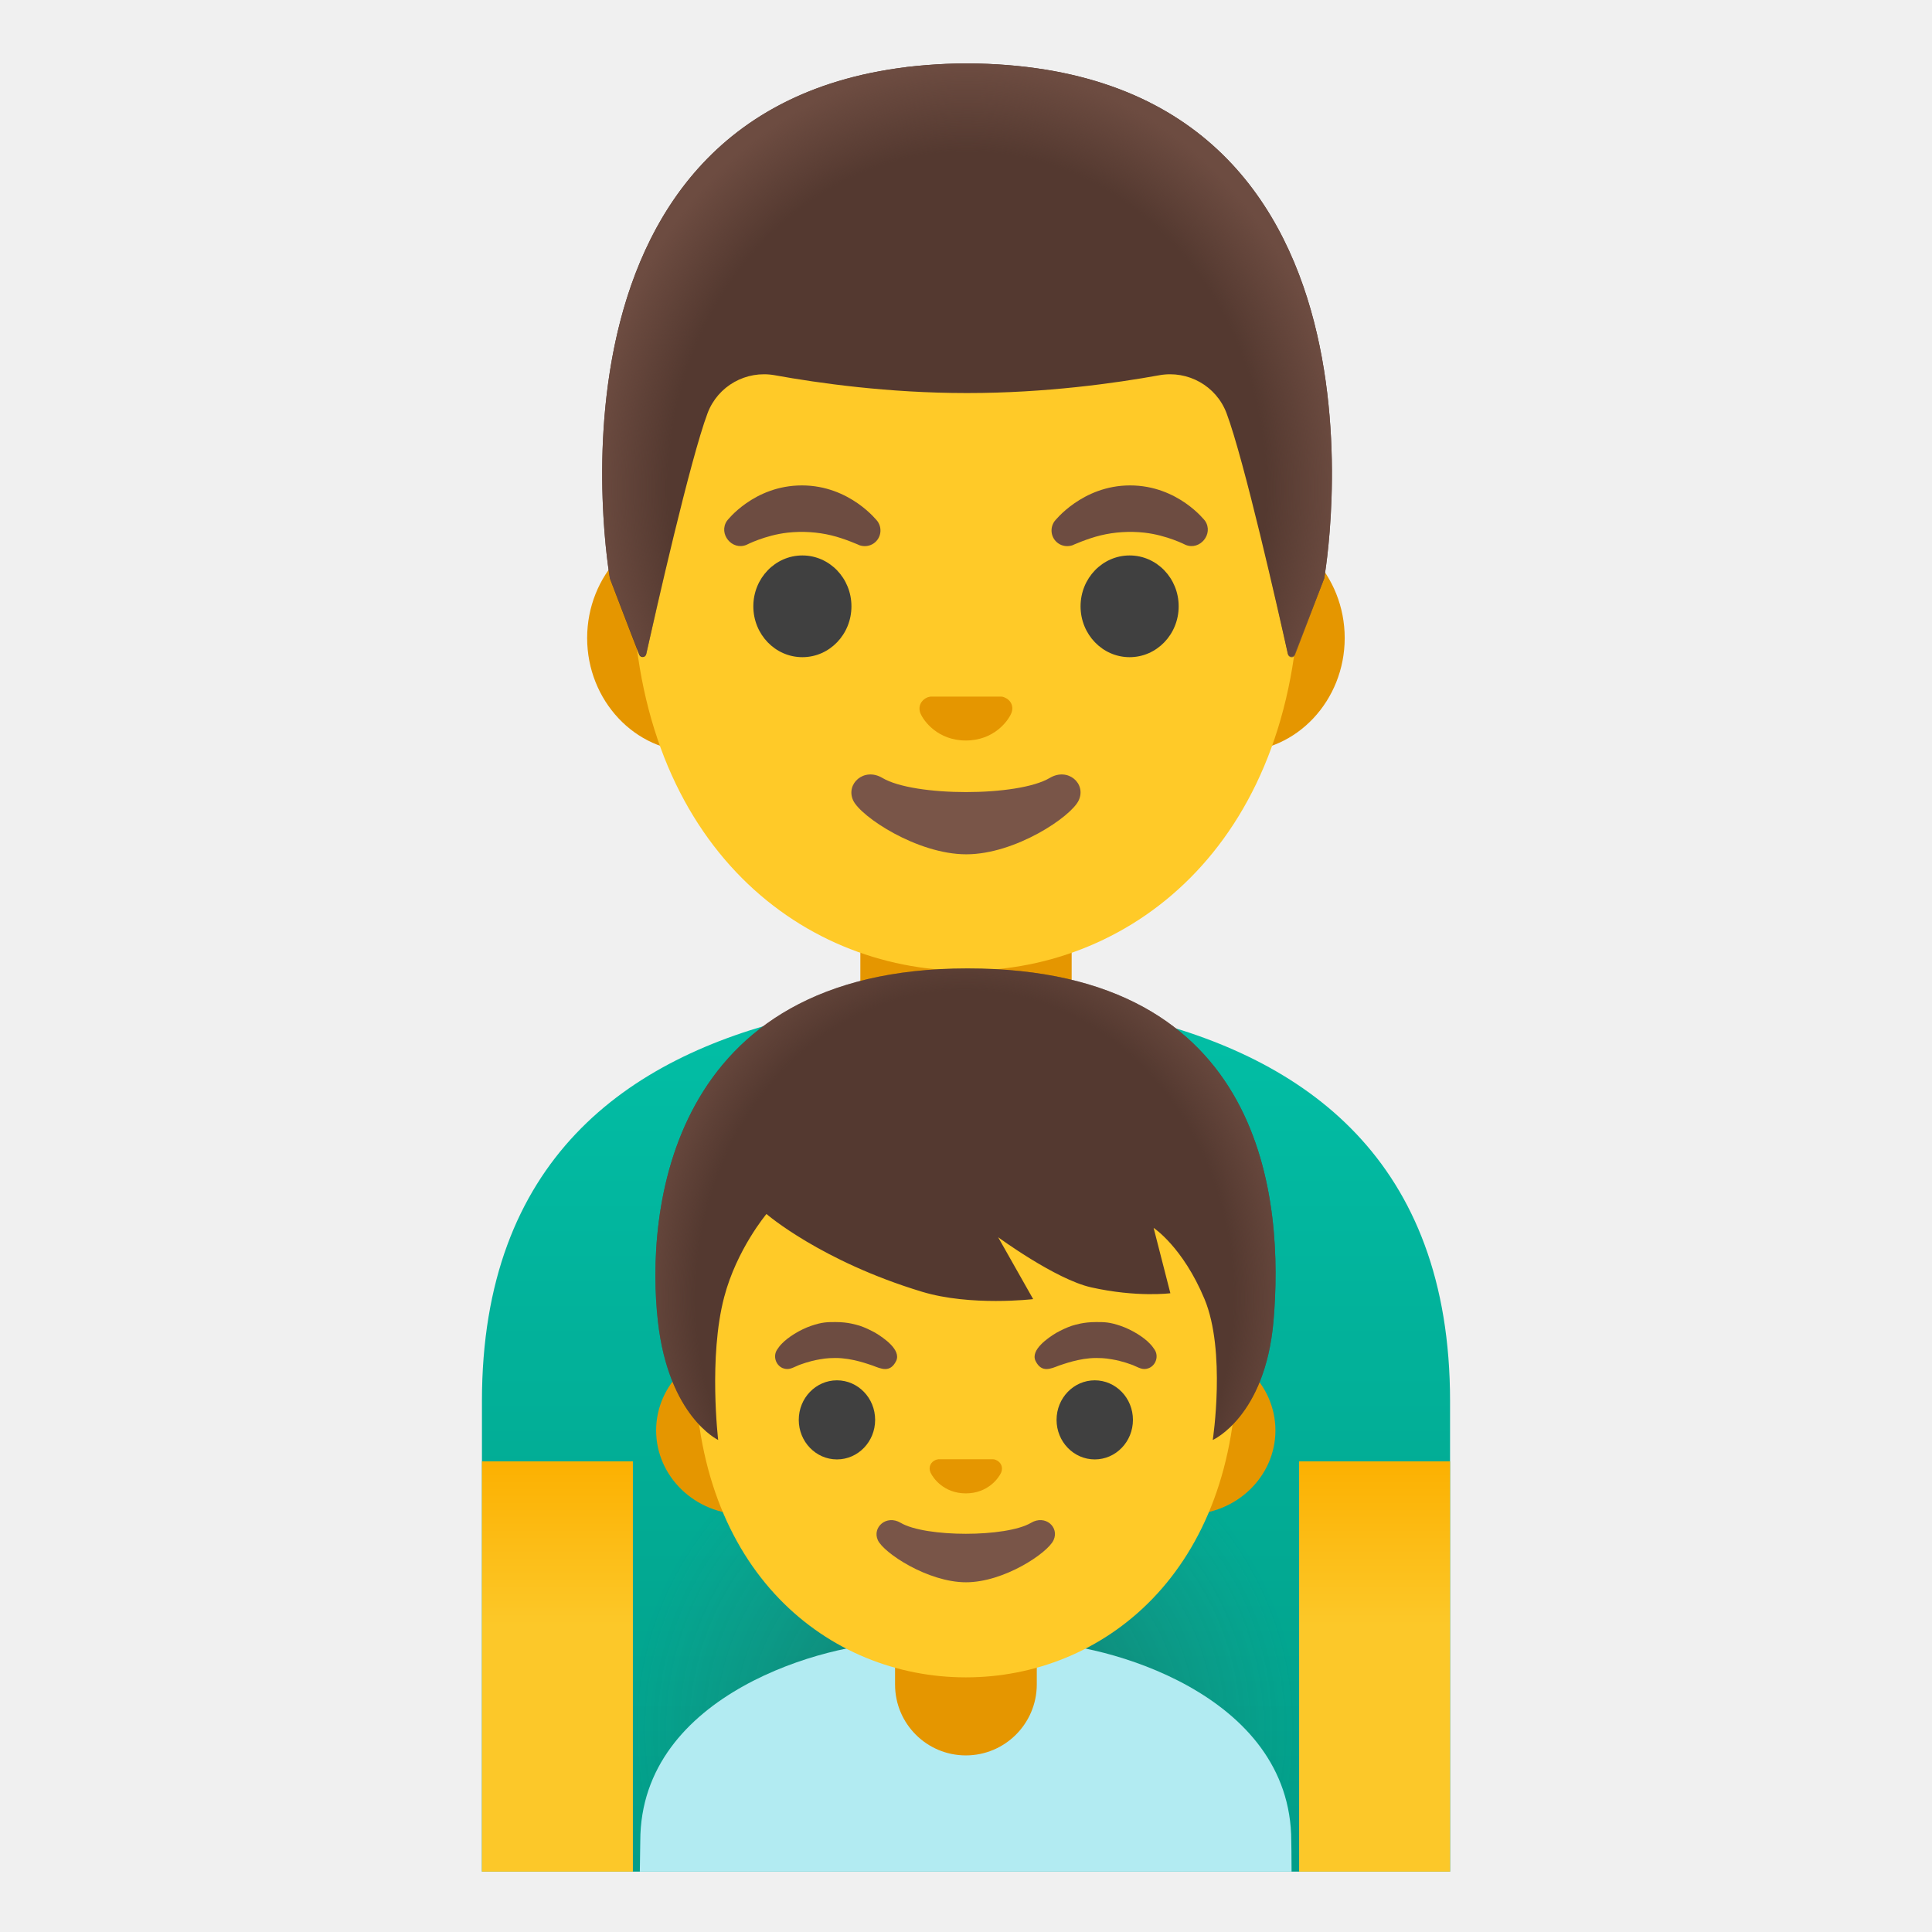
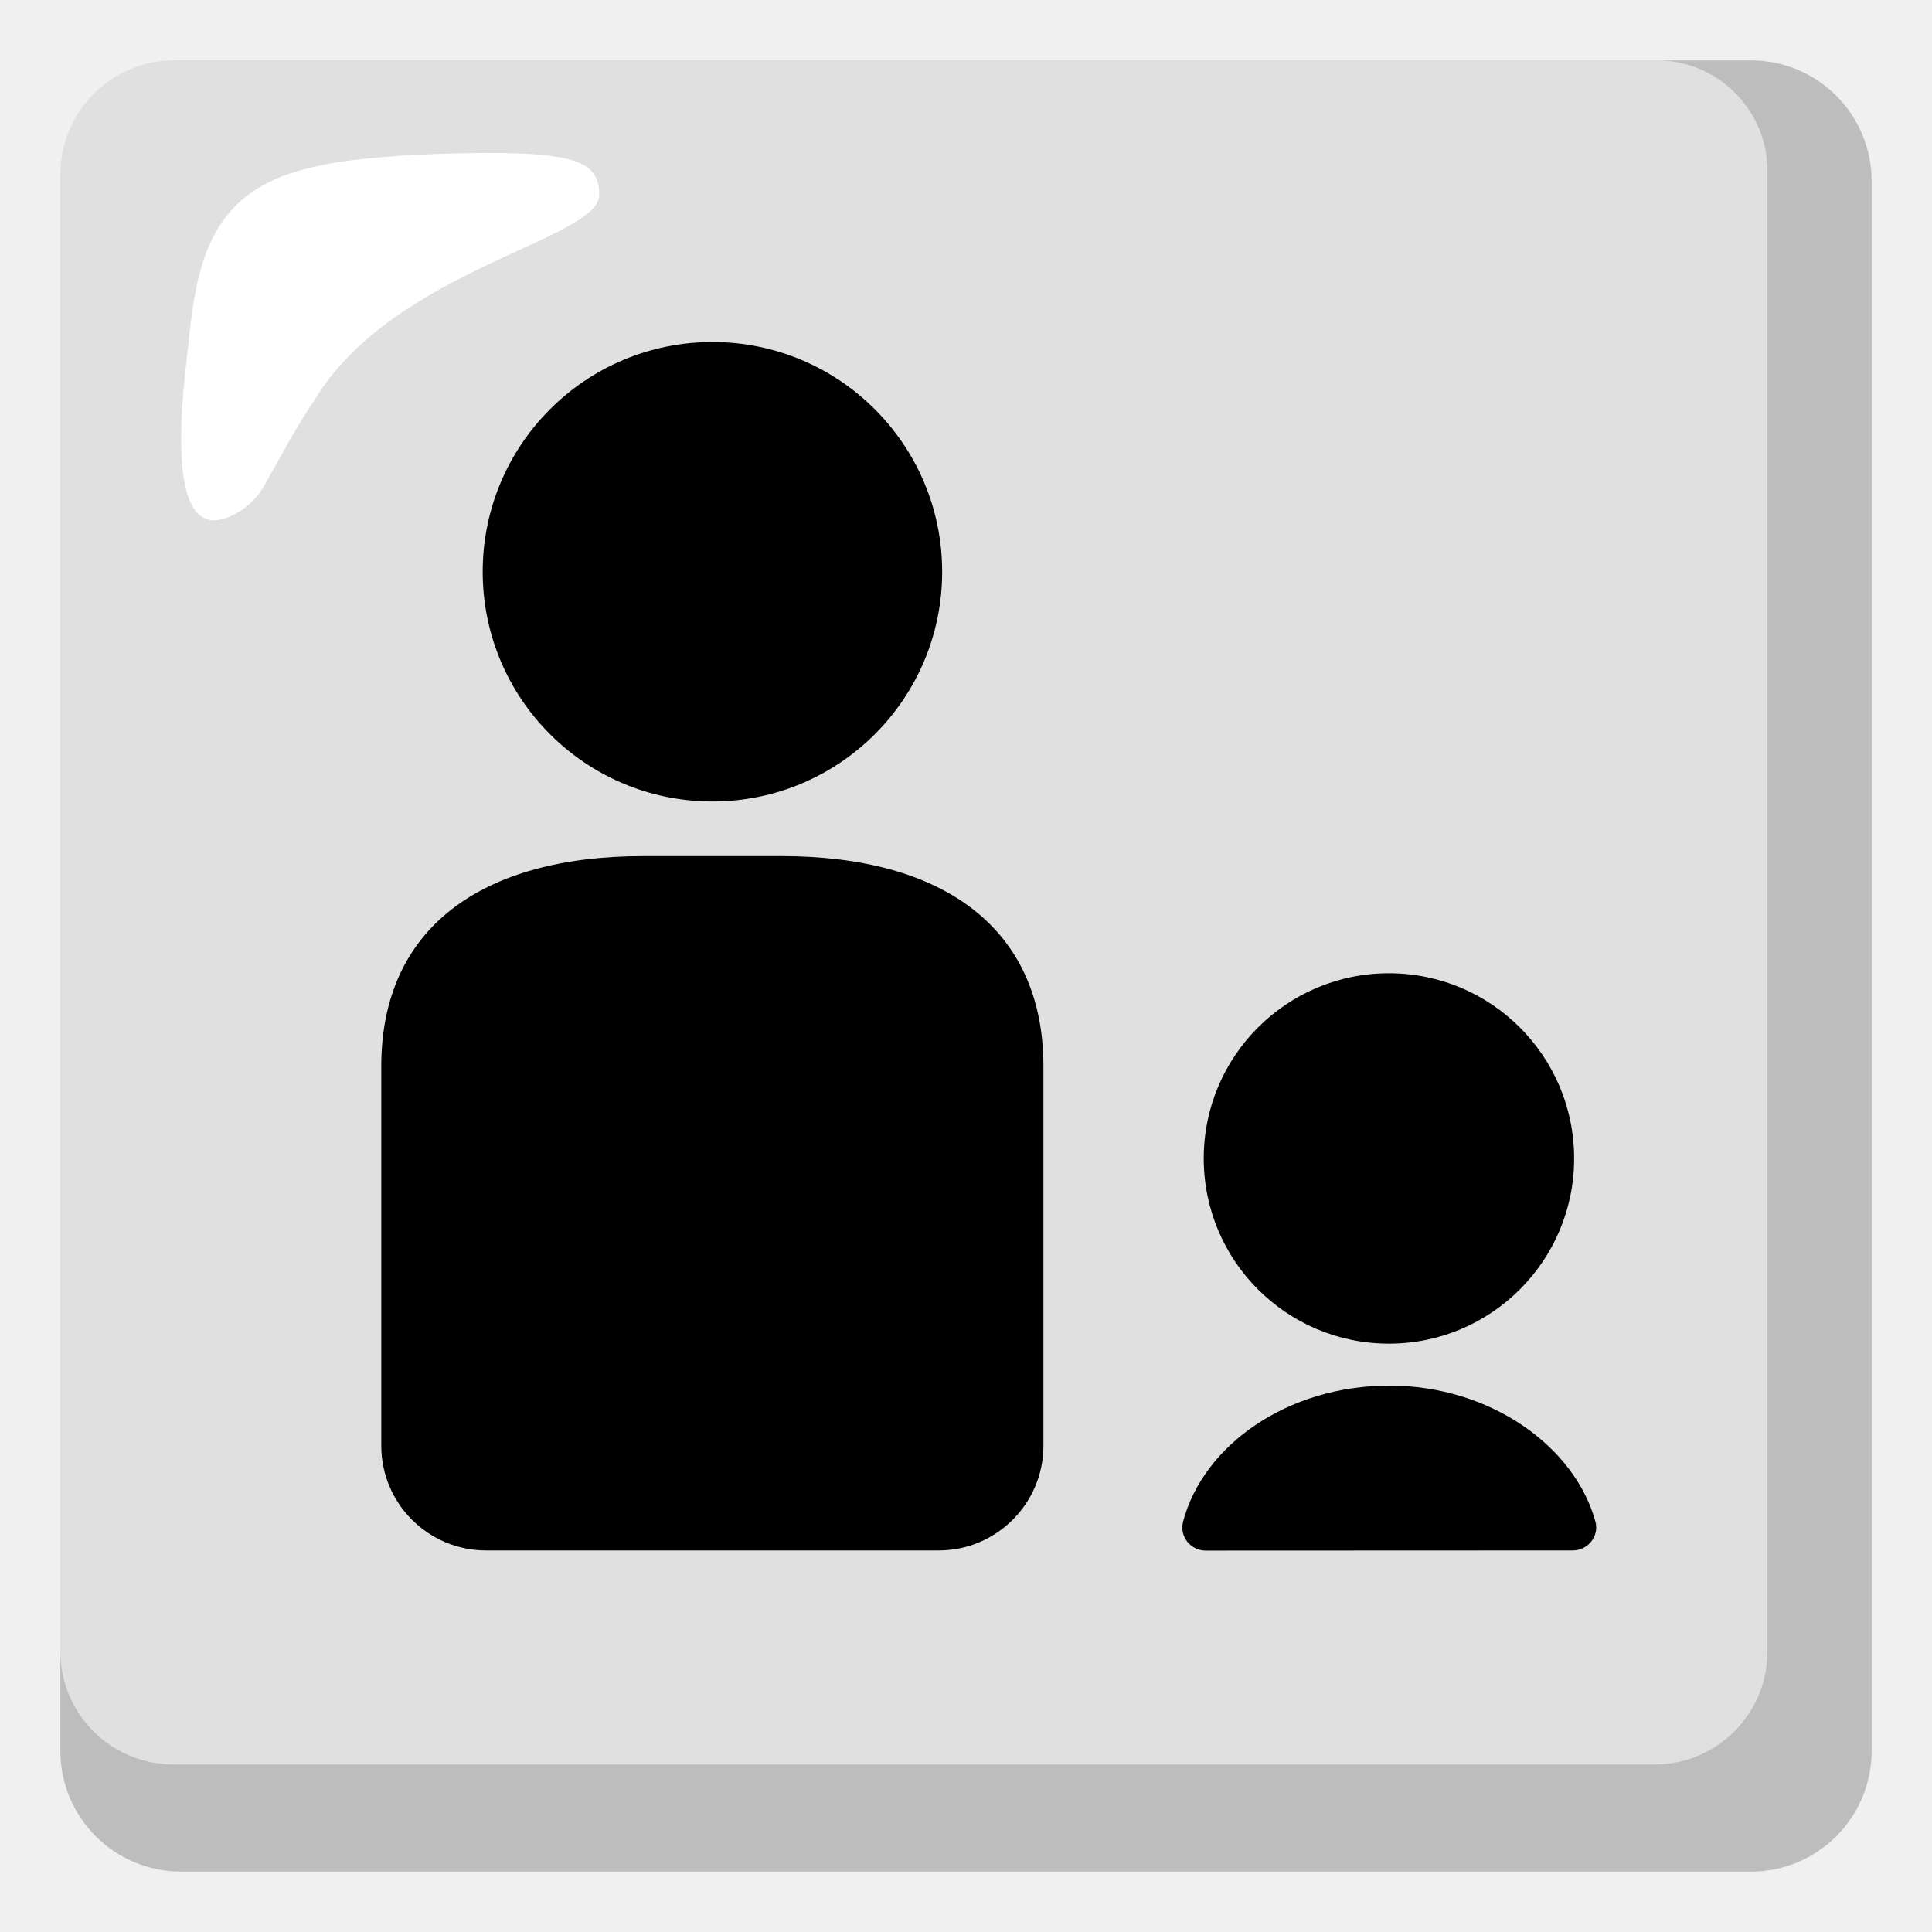
- <svg xmlns="http://www.w3.org/2000/svg" version="1.1" id="Layer_1" x="0px" y="0px" viewBox="0 0 128 128" style="enable-background:new 0 0 128 128;" xml:space="preserve">
-   <g id="shirt_2_">
+ <svg xmlns="http://www.w3.org/2000/svg" version="1.1" id="Layer_3" x="0px" y="0px" viewBox="0 0 128 128" style="enable-background:new 0 0 128 128;" xml:space="preserve">
+   <g>
+     <path style="fill:#BDBDBD;" d="M116,4H12c-4.42,0-8,3.58-8,8v104c0,4.42,3.58,8,8,8h104c4.42,0,8-3.58,8-8V12   C124,7.58,120.42,4,116,4z" />
+     <path style="fill:#E0E0E0;" d="M109.7,4H11.5C7.37,4.03,4.03,7.37,4,11.5v97.9c-0.01,4.14,3.34,7.49,7.48,7.5c0.01,0,0.01,0,0.02,0   h98.1c4.14,0.01,7.49-3.34,7.5-7.48c0-0.01,0-0.01,0-0.02V11.5c0.09-4.05-3.13-7.41-7.18-7.5C109.85,4,109.77,4,109.7,4z" />
+     <path style="fill:#FFFFFF;" d="M39.7,12.9c0-2.3-1.6-3-10.8-2.7c-7.7,0.3-11.5,1.2-13.8,4c-1.9,2.3-2.3,5.6-2.6,8.4   c-0.2,2.2-2.2,14.9,3.5,11.2c0.68-0.45,1.23-1.07,1.6-1.8c1.2-2.1,1.9-3.5,3.3-5.6C26.2,17.8,39.7,15.9,39.7,12.9z" />
    <g>
-       <linearGradient id="SVGID_1_" gradientUnits="userSpaceOnUse" x1="64.001" y1="4.226" x2="64.001" y2="58.852" gradientTransform="matrix(1 0 0 -1 0 128)">
-         <stop offset="0" style="stop-color:#009E89" />
-         <stop offset="1" style="stop-color:#00BFA5" />
-       </linearGradient>
-       <path style="fill:url(#SVGID_1_);" d="M75.21,67.4c-1.83-0.43-6.52-0.65-11.21-0.65s-9.38,0.22-11.21,0.65    c-11.23,2.67-20.86,9.43-20.86,25.43V124h1.5h1.5h58.14h1.5h1.5V92.83C96.07,76.83,86.44,70.07,75.21,67.4z" />
+       <path d="M42.61,56.72h9.17c10.64,0,17.35,4.71,17.35,13.93v25.13c0,3.83-3.11,6.94-6.94,6.94H32.2c-3.83,0-6.94-3.11-6.94-6.94    V70.65C25.26,61.43,31.98,56.72,42.61,56.72z" />
+       <circle cx="47.2" cy="37.88" r="15.22" />
+       <path d="M104.21,102.72c1,0,1.75-0.95,1.49-1.91c-1.36-4.97-6.95-9.01-13.65-9.01c-6.73,0-12.33,3.93-13.67,9.02    c-0.25,0.96,0.49,1.91,1.49,1.91L104.21,102.72L104.21,102.72z" />
+       <circle cx="92.02" cy="76.75" r="12.27" />
    </g>
  </g>
-   <g id="neck_1_">
-     <path style="fill:#E59600;" d="M64,74.12L64,74.12c-3.87,0-7-3.13-7-7V60.7h14v6.42C71,70.99,67.87,74.12,64,74.12z" />
-   </g>
-   <g id="arm_1_">
-     <linearGradient id="SVGID_2_" gradientUnits="userSpaceOnUse" x1="36.929" y1="3.854" x2="36.929" y2="30.974" gradientTransform="matrix(1 0 0 -1 0 128)">
-       <stop offset="0.606" style="stop-color:#FFCA28" />
-       <stop offset="1" style="stop-color:#FFB300" />
-     </linearGradient>
-     <polygon style="fill:url(#SVGID_2_);" points="31.93,96.82 31.93,124 32.93,124 33.93,124 39.93,124 40.93,124 41.93,124    41.93,96.82  " />
-   </g>
-   <g id="arm">
-     <linearGradient id="SVGID_3_" gradientUnits="userSpaceOnUse" x1="91.071" y1="3.854" x2="91.071" y2="30.974" gradientTransform="matrix(1 0 0 -1 0 128)">
-       <stop offset="0.606" style="stop-color:#FFCA28" />
-       <stop offset="1" style="stop-color:#FFB300" />
-     </linearGradient>
-     <polygon style="fill:url(#SVGID_3_);" points="86.07,96.82 86.07,124 87.07,124 88.07,124 94.07,124 95.07,124 96.07,124    96.07,96.82  " />
-   </g>
-   <g id="ears_1_">
-     <path style="fill:#E59600;" d="M82.03,34.74H45.97c-3.89,0-7.07,3.39-7.07,7.53s3.18,7.53,7.07,7.53h36.05   c3.89,0,7.07-3.39,7.07-7.53S85.91,34.74,82.03,34.74z" />
-   </g>
-   <path id="head_4_" style="fill:#FFCA28;" d="M64,8.11L64,8.11L64,8.11c-11.48,0-22.11,12.28-22.11,29.94  c0,17.57,10.95,26.26,22.11,26.26s22.11-8.69,22.11-26.26C86.11,20.39,75.48,8.11,64,8.11z" />
-   <path id="mouth_1_" style="fill:#795548;" d="M69.55,51.54c-2.1,1.25-8.99,1.25-11.09,0c-1.21-0.72-2.44,0.38-1.94,1.48  c0.49,1.08,4.25,3.58,7.5,3.58s6.96-2.5,7.45-3.58C71.98,51.92,70.76,50.82,69.55,51.54z" />
-   <path id="nose_1_" style="fill:#E59600;" d="M66.54,46.2c-0.07-0.03-0.14-0.05-0.21-0.05h-4.67c-0.07,0.01-0.14,0.03-0.21,0.05  c-0.42,0.17-0.66,0.61-0.46,1.08c0.2,0.47,1.13,1.78,3,1.78c1.87,0,2.8-1.31,3-1.78C67.2,46.81,66.97,46.37,66.54,46.2z" />
-   <g id="eyes_1_">
-     <ellipse style="fill:#404040;" cx="53.16" cy="40.17" rx="3.25" ry="3.37" />
-     <ellipse style="fill:#404040;" cx="74.84" cy="40.17" rx="3.25" ry="3.37" />
-   </g>
-   <g id="eyebrows_1_">
-     <path style="fill:#6D4C41;" d="M48.16,34.51c0,0,1.78-2.35,4.97-2.35s5.01,2.38,5.01,2.38c0.33,0.47,0.23,1.11-0.24,1.45   c-0.28,0.2-0.63,0.24-0.94,0.14c0,0-0.97-0.44-1.88-0.66s-1.91-0.29-2.9-0.18c-1.5,0.17-2.73,0.81-2.73,0.81   C48.5,36.49,47.58,35.37,48.16,34.51z" />
-     <path style="fill:#6D4C41;" d="M79.84,34.51c0,0-1.79-2.35-4.97-2.35s-5.01,2.38-5.01,2.38c-0.33,0.47-0.23,1.11,0.24,1.45   c0.28,0.2,0.63,0.24,0.94,0.14c0,0,0.97-0.44,1.88-0.66c0.91-0.22,1.91-0.29,2.9-0.18c1.5,0.17,2.73,0.81,2.73,0.81   C79.5,36.49,80.42,35.37,79.84,34.51z" />
-   </g>
-   <g id="hairGroup">
-     <path id="hair_7_" style="fill:#543930;" d="M64.08,4.2L64.08,4.2c0,0-0.01,0-0.01,0s-0.01,0-0.01,0v0   C34.32,4.36,40.41,38.33,40.41,38.33s1.33,3.5,1.94,5.05c0.09,0.22,0.41,0.2,0.46-0.04c0.64-2.84,2.92-12.91,4.07-15.97   c0.68-1.8,2.55-2.85,4.45-2.51c2.92,0.53,7.56,1.18,12.68,1.18c0.02,0,0.04,0,0.06,0s0.04,0,0.06,0c5.12,0,9.76-0.65,12.68-1.18   c1.9-0.34,3.77,0.71,4.45,2.51c1.15,3.05,3.42,13.06,4.06,15.94c0.05,0.24,0.38,0.26,0.46,0.03l1.95-5.02   C87.73,38.33,93.82,4.36,64.08,4.2z" />
-     <radialGradient id="hairHighlights_1_" cx="64.07" cy="95.612" r="24.934" gradientTransform="matrix(1 0 0 -1.1282 0 140.2567)" gradientUnits="userSpaceOnUse">
-       <stop offset="0.794" style="stop-color:#6D4C41;stop-opacity:0" />
-       <stop offset="1" style="stop-color:#6D4C41" />
-     </radialGradient>
-     <path id="hairHighlights" style="fill:url(#hairHighlights_1_);" d="M87.73,38.33c0,0,6.09-33.97-23.65-34.13v0c0,0-0.01,0-0.01,0   h0c0,0-0.01,0-0.01,0l0,0c-0.46,0-0.92,0.01-1.36,0.03c-0.89,0.04-1.74,0.11-2.56,0.2c-0.01,0-0.02,0-0.03,0   C60.05,4.44,60,4.45,59.94,4.46C34.9,7.61,40.41,38.33,40.41,38.33l1.95,5.03c0.09,0.22,0.41,0.2,0.46-0.03   c0.64-2.87,2.92-12.9,4.07-15.95c0.68-1.8,2.55-2.85,4.45-2.51c2.92,0.53,7.56,1.18,12.68,1.18c0.02,0,0.04,0,0.06,0s0.04,0,0.06,0   c5.12,0,9.76-0.65,12.68-1.18c1.9-0.34,3.77,0.71,4.45,2.51c1.15,3.07,3.44,13.15,4.07,15.98c0.05,0.23,0.37,0.26,0.46,0.03   C86.39,41.84,87.73,38.33,87.73,38.33z" />
-   </g>
-   <g style="opacity:0.4;">
-     <radialGradient id="SVGID_4_" cx="63.934" cy="13.415" r="38.514" gradientTransform="matrix(1 0 0 -1 0 128)" gradientUnits="userSpaceOnUse">
-       <stop offset="0" style="stop-color:#212121" />
-       <stop offset="0.574" style="stop-color:#616161;stop-opacity:0.05" />
-     </radialGradient>
-     <path style="fill:url(#SVGID_4_);" d="M75.21,67.4c-1.83-0.43-6.52-0.65-11.21-0.65s-9.38,0.22-11.21,0.65   c-11.23,2.67-20.86,9.43-20.86,25.43V124h1.5h1.5h58.14h1.5h1.5V92.83C96.07,76.83,86.44,70.07,75.21,67.4z" />
-   </g>
-   <g id="shirt_1_">
-     <path style="fill:#B2EBF2;" d="M85.55,121.98c0-9.84-12.51-13.14-16.87-13.14h-9.38c-4.35,0-16.88,3.3-16.88,13.14   c0,0-0.01,0.79-0.03,2.02h1.02h0.97h39.19h0.98h1.02C85.57,122.98,85.55,121.98,85.55,121.98z" />
-   </g>
-   <g id="neck">
-     <path style="fill:#E59600;" d="M63.99,116.3L63.99,116.3c-2.59,0-4.69-2.1-4.69-4.69v-3.6h9.39v3.6   C68.68,114.2,66.58,116.3,63.99,116.3z" />
-   </g>
-   <g id="ears">
-     <path style="fill:#E59600;" d="M78.73,89.21h-3.97H53.22h-3.97c-3.18,0-5.78,2.5-5.78,5.56s2.6,5.56,5.78,5.56h3.97h21.53h3.97   c3.18,0,5.78-2.5,5.78-5.56S81.91,89.21,78.73,89.21z" />
-   </g>
-   <path id="head" style="fill:#FFCA28;" d="M63.99,66.27L63.99,66.27L63.99,66.27c-9.33,0-17.96,9.8-17.96,23.9  c0,14.02,8.9,20.96,17.96,20.96s17.96-6.93,17.96-20.96C81.95,76.06,73.32,66.27,63.99,66.27z" />
-   <path id="mouth_4_" style="fill:#795548;" d="M68.31,100.89c-1.64,0.97-7,0.97-8.64,0c-0.94-0.56-1.9,0.3-1.51,1.15  c0.38,0.84,3.31,2.79,5.84,2.79s5.42-1.95,5.8-2.79C70.2,101.18,69.25,100.33,68.31,100.89z" />
-   <path id="nose_4_" style="fill:#E59600;" d="M65.97,96.72c-0.05-0.02-0.11-0.04-0.17-0.04h-3.63c-0.06,0.01-0.11,0.02-0.17,0.04  c-0.33,0.13-0.51,0.47-0.35,0.84c0.16,0.36,0.88,1.38,2.34,1.38c1.46,0,2.18-1.02,2.34-1.38C66.48,97.19,66.3,96.85,65.97,96.72z" />
-   <g id="eyes_4_">
-     <ellipse style="fill:#404040;" cx="55.45" cy="94.07" rx="2.53" ry="2.62" />
-     <ellipse style="fill:#404040;" cx="72.53" cy="94.07" rx="2.53" ry="2.62" />
-   </g>
-   <g id="eyebrows_4_">
-     <path style="fill:#6D4C41;" d="M51.49,89.41c0.1-0.13,0.13-0.21,0.31-0.39c0.4-0.42,1.18-0.92,1.94-1.18   c0.73-0.25,1.07-0.25,1.62-0.25c0.85,0,1.37,0.18,1.62,0.25c0.35,0.12,0.68,0.28,1.01,0.46c0.55,0.33,1.74,1.14,1.38,1.87   c-0.4,0.81-1.01,0.51-1.56,0.3c-0.24-0.07-1.32-0.5-2.46-0.5c-0.62,0-0.88,0.07-1.04,0.09c-0.73,0.12-1.28,0.35-1.38,0.38   c-0.38,0.15-0.65,0.37-1.08,0.2C51.39,90.44,51.2,89.84,51.49,89.41z" />
-     <path style="fill:#6D4C41;" d="M76.49,89.41c-0.1-0.13-0.13-0.21-0.31-0.39c-0.39-0.42-1.18-0.92-1.94-1.18   c-0.73-0.25-1.07-0.25-1.62-0.25c-0.85,0-1.37,0.18-1.62,0.25c-0.35,0.12-0.68,0.28-1.01,0.46c-0.55,0.33-1.74,1.14-1.38,1.87   c0.4,0.81,1.01,0.51,1.56,0.3c0.24-0.07,1.32-0.5,2.46-0.5c0.62,0,0.88,0.07,1.04,0.09c0.73,0.12,1.28,0.35,1.38,0.38   c0.38,0.15,0.65,0.37,1.07,0.2C76.59,90.44,76.78,89.84,76.49,89.41z" />
-   </g>
-   <g id="hairGroup_3_">
-     <path id="hair_1_" style="fill:#543930;" d="M64.1,64.16c-19.93,0-21.32,16.28-20.51,23.4c0.71,6.29,3.99,7.84,3.99,7.84   s-0.65-5.49,0.4-9.47c0.83-3.16,2.8-5.5,2.8-5.5s3.6,3.12,10.3,5.15c3.23,0.98,7.37,0.49,7.37,0.49l-2.32-4.1   c0,0,3.8,2.79,6.16,3.32c3.03,0.68,5.25,0.39,5.25,0.39l-1.11-4.33c0,0,1.93,1.26,3.37,4.71c1.44,3.45,0.55,9.34,0.55,9.34   s3.46-1.54,4.02-7.84C85.06,79.67,83.94,64.16,64.1,64.16L64.1,64.16z" />
-     <radialGradient id="hairHighlights_2_" cx="16.493" cy="33.26" r="23.081" gradientTransform="matrix(1.110000e-13 1.1138 -0.9718 1.030000e-13 96.2343 67.6479)" gradientUnits="userSpaceOnUse">
-       <stop offset="0.794" style="stop-color:#6D4C41;stop-opacity:0" />
-       <stop offset="1" style="stop-color:#6D4C41" />
-     </radialGradient>
-     <path id="hairHighlights_3_" style="fill:url(#hairHighlights_2_);" d="M64.1,64.16c-19.93,0-21.32,16.28-20.51,23.4   c0.71,6.29,3.99,7.84,3.99,7.84s-0.65-5.49,0.4-9.47c0.83-3.16,2.8-5.5,2.8-5.5s3.6,3.12,10.3,5.15c3.23,0.98,7.37,0.49,7.37,0.49   l-2.32-4.1c0,0,3.8,2.79,6.16,3.32c3.03,0.68,5.25,0.39,5.25,0.39l-1.11-4.33c0,0,1.93,1.26,3.37,4.71   c1.44,3.45,0.55,9.34,0.55,9.34s3.46-1.54,4.02-7.84C85.06,79.67,83.94,64.16,64.1,64.16L64.1,64.16z" />
-   </g>
</svg>
